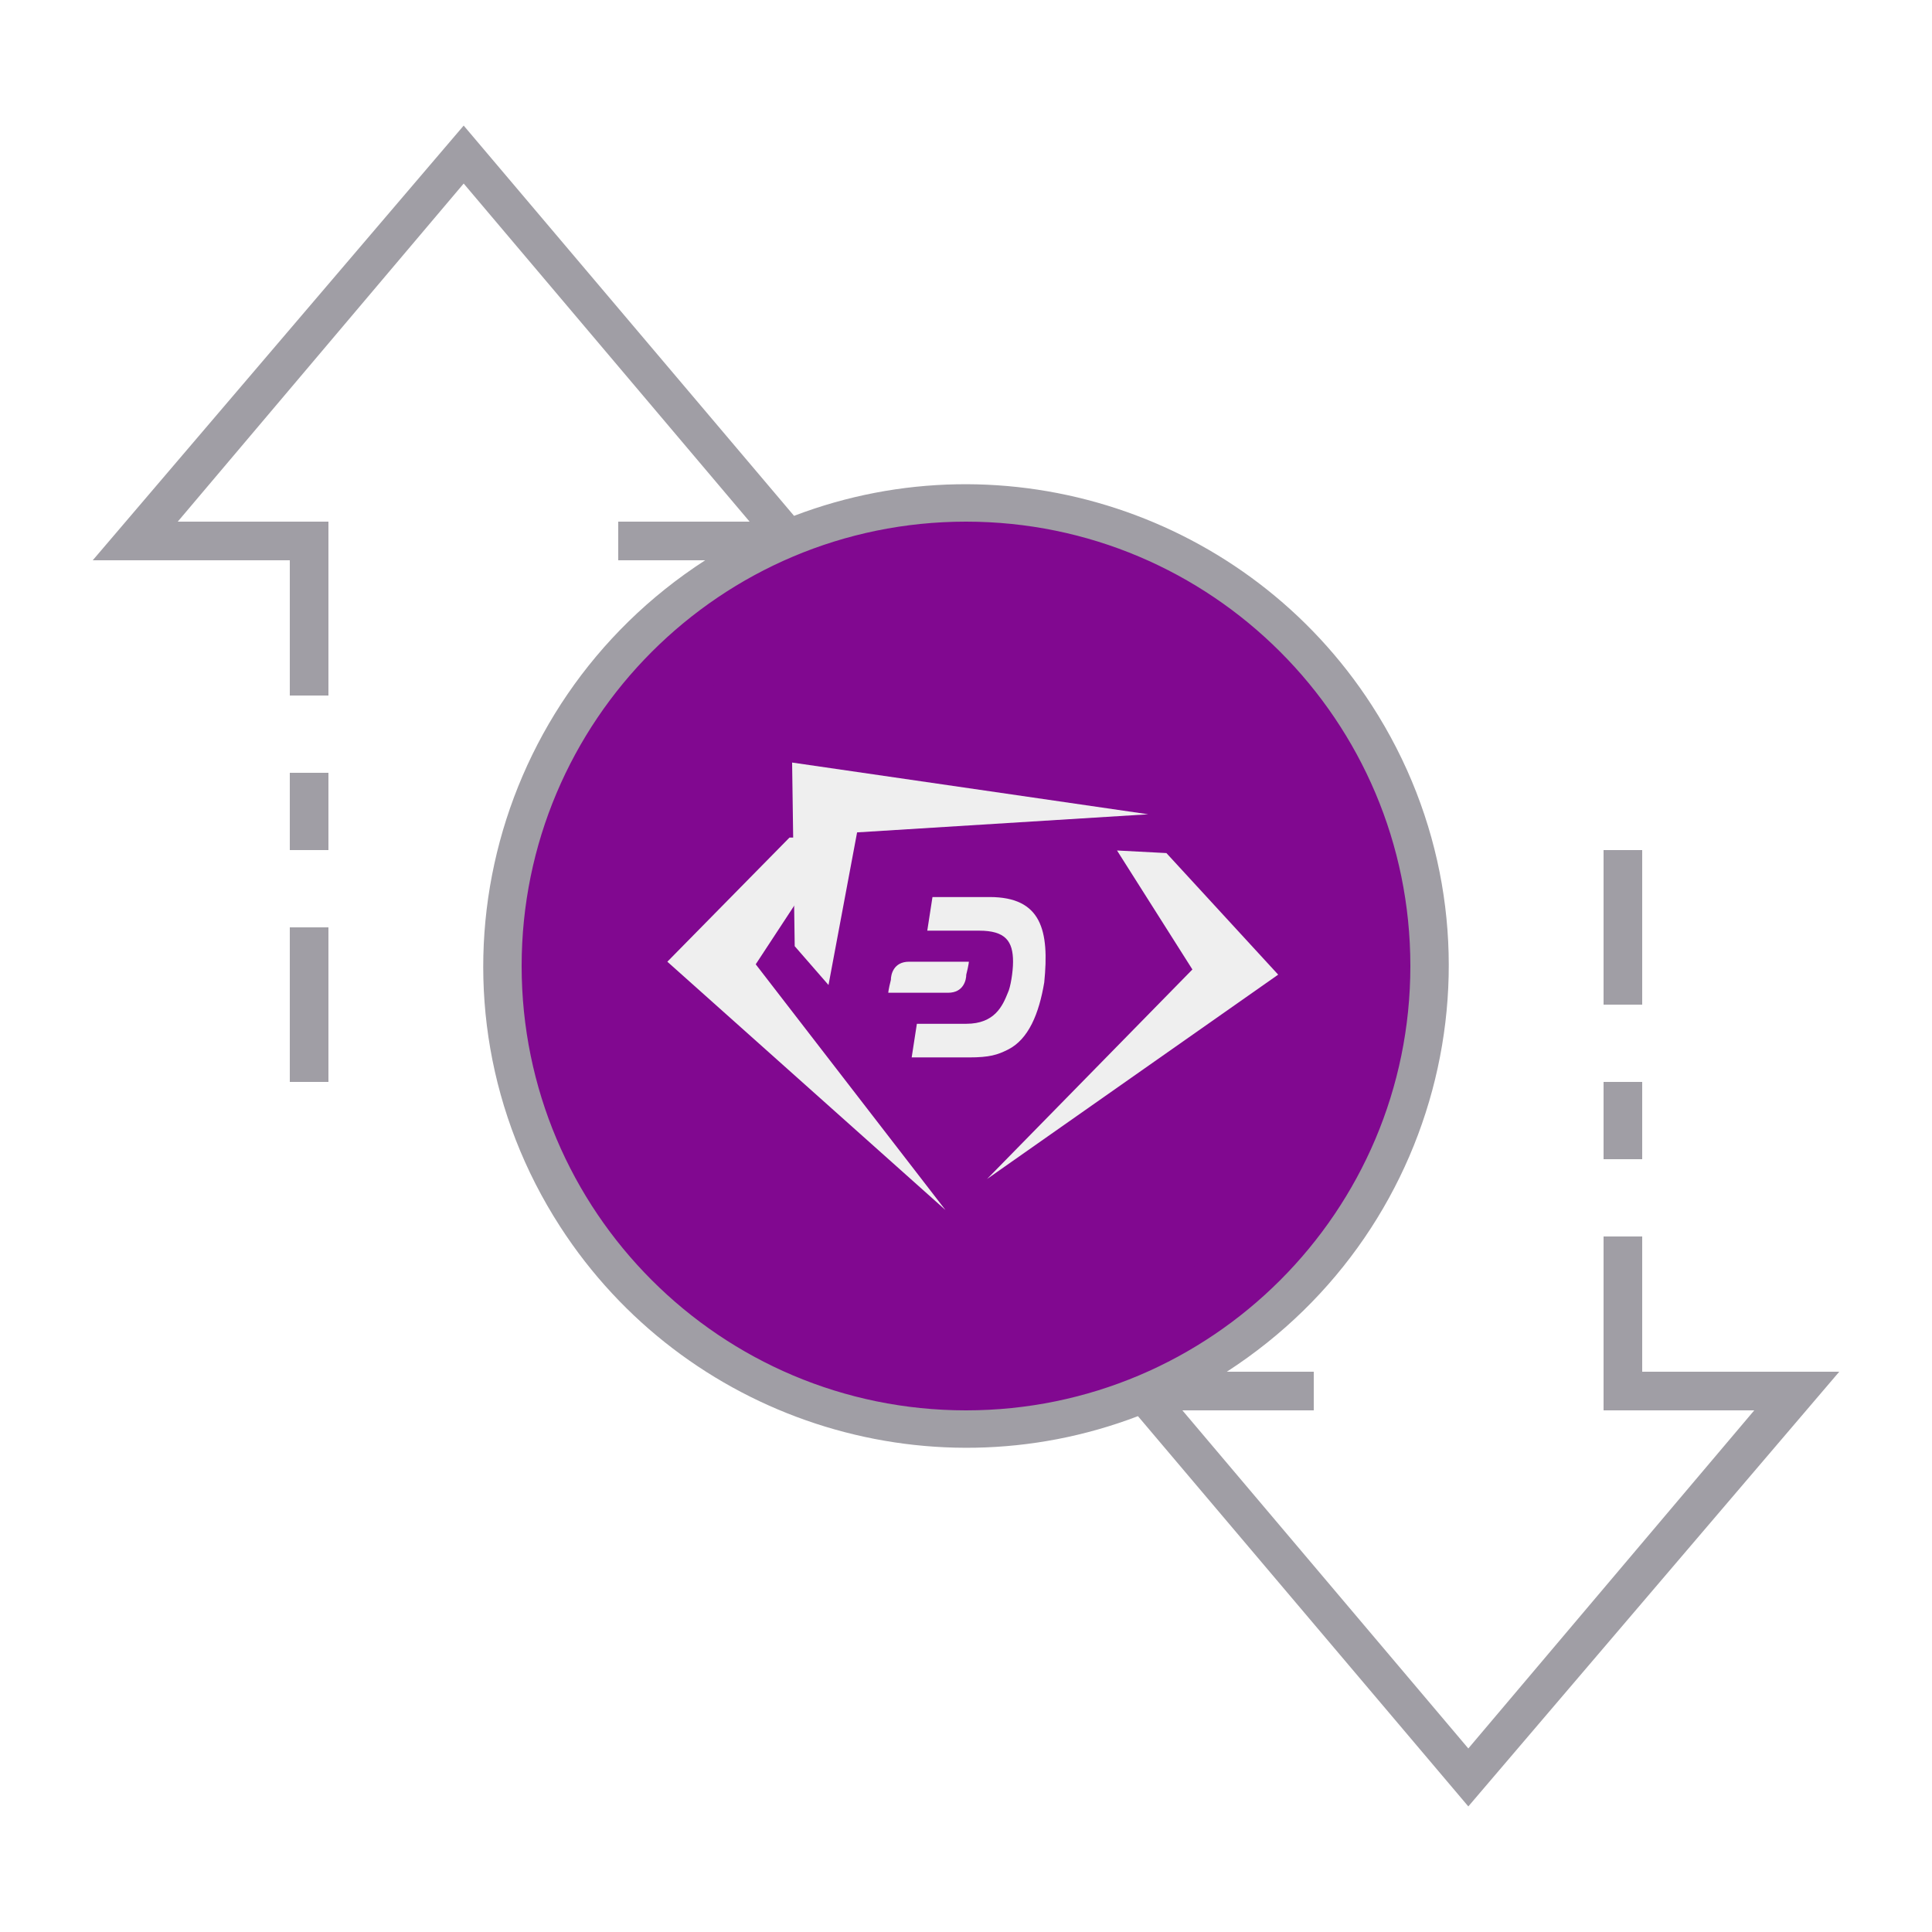
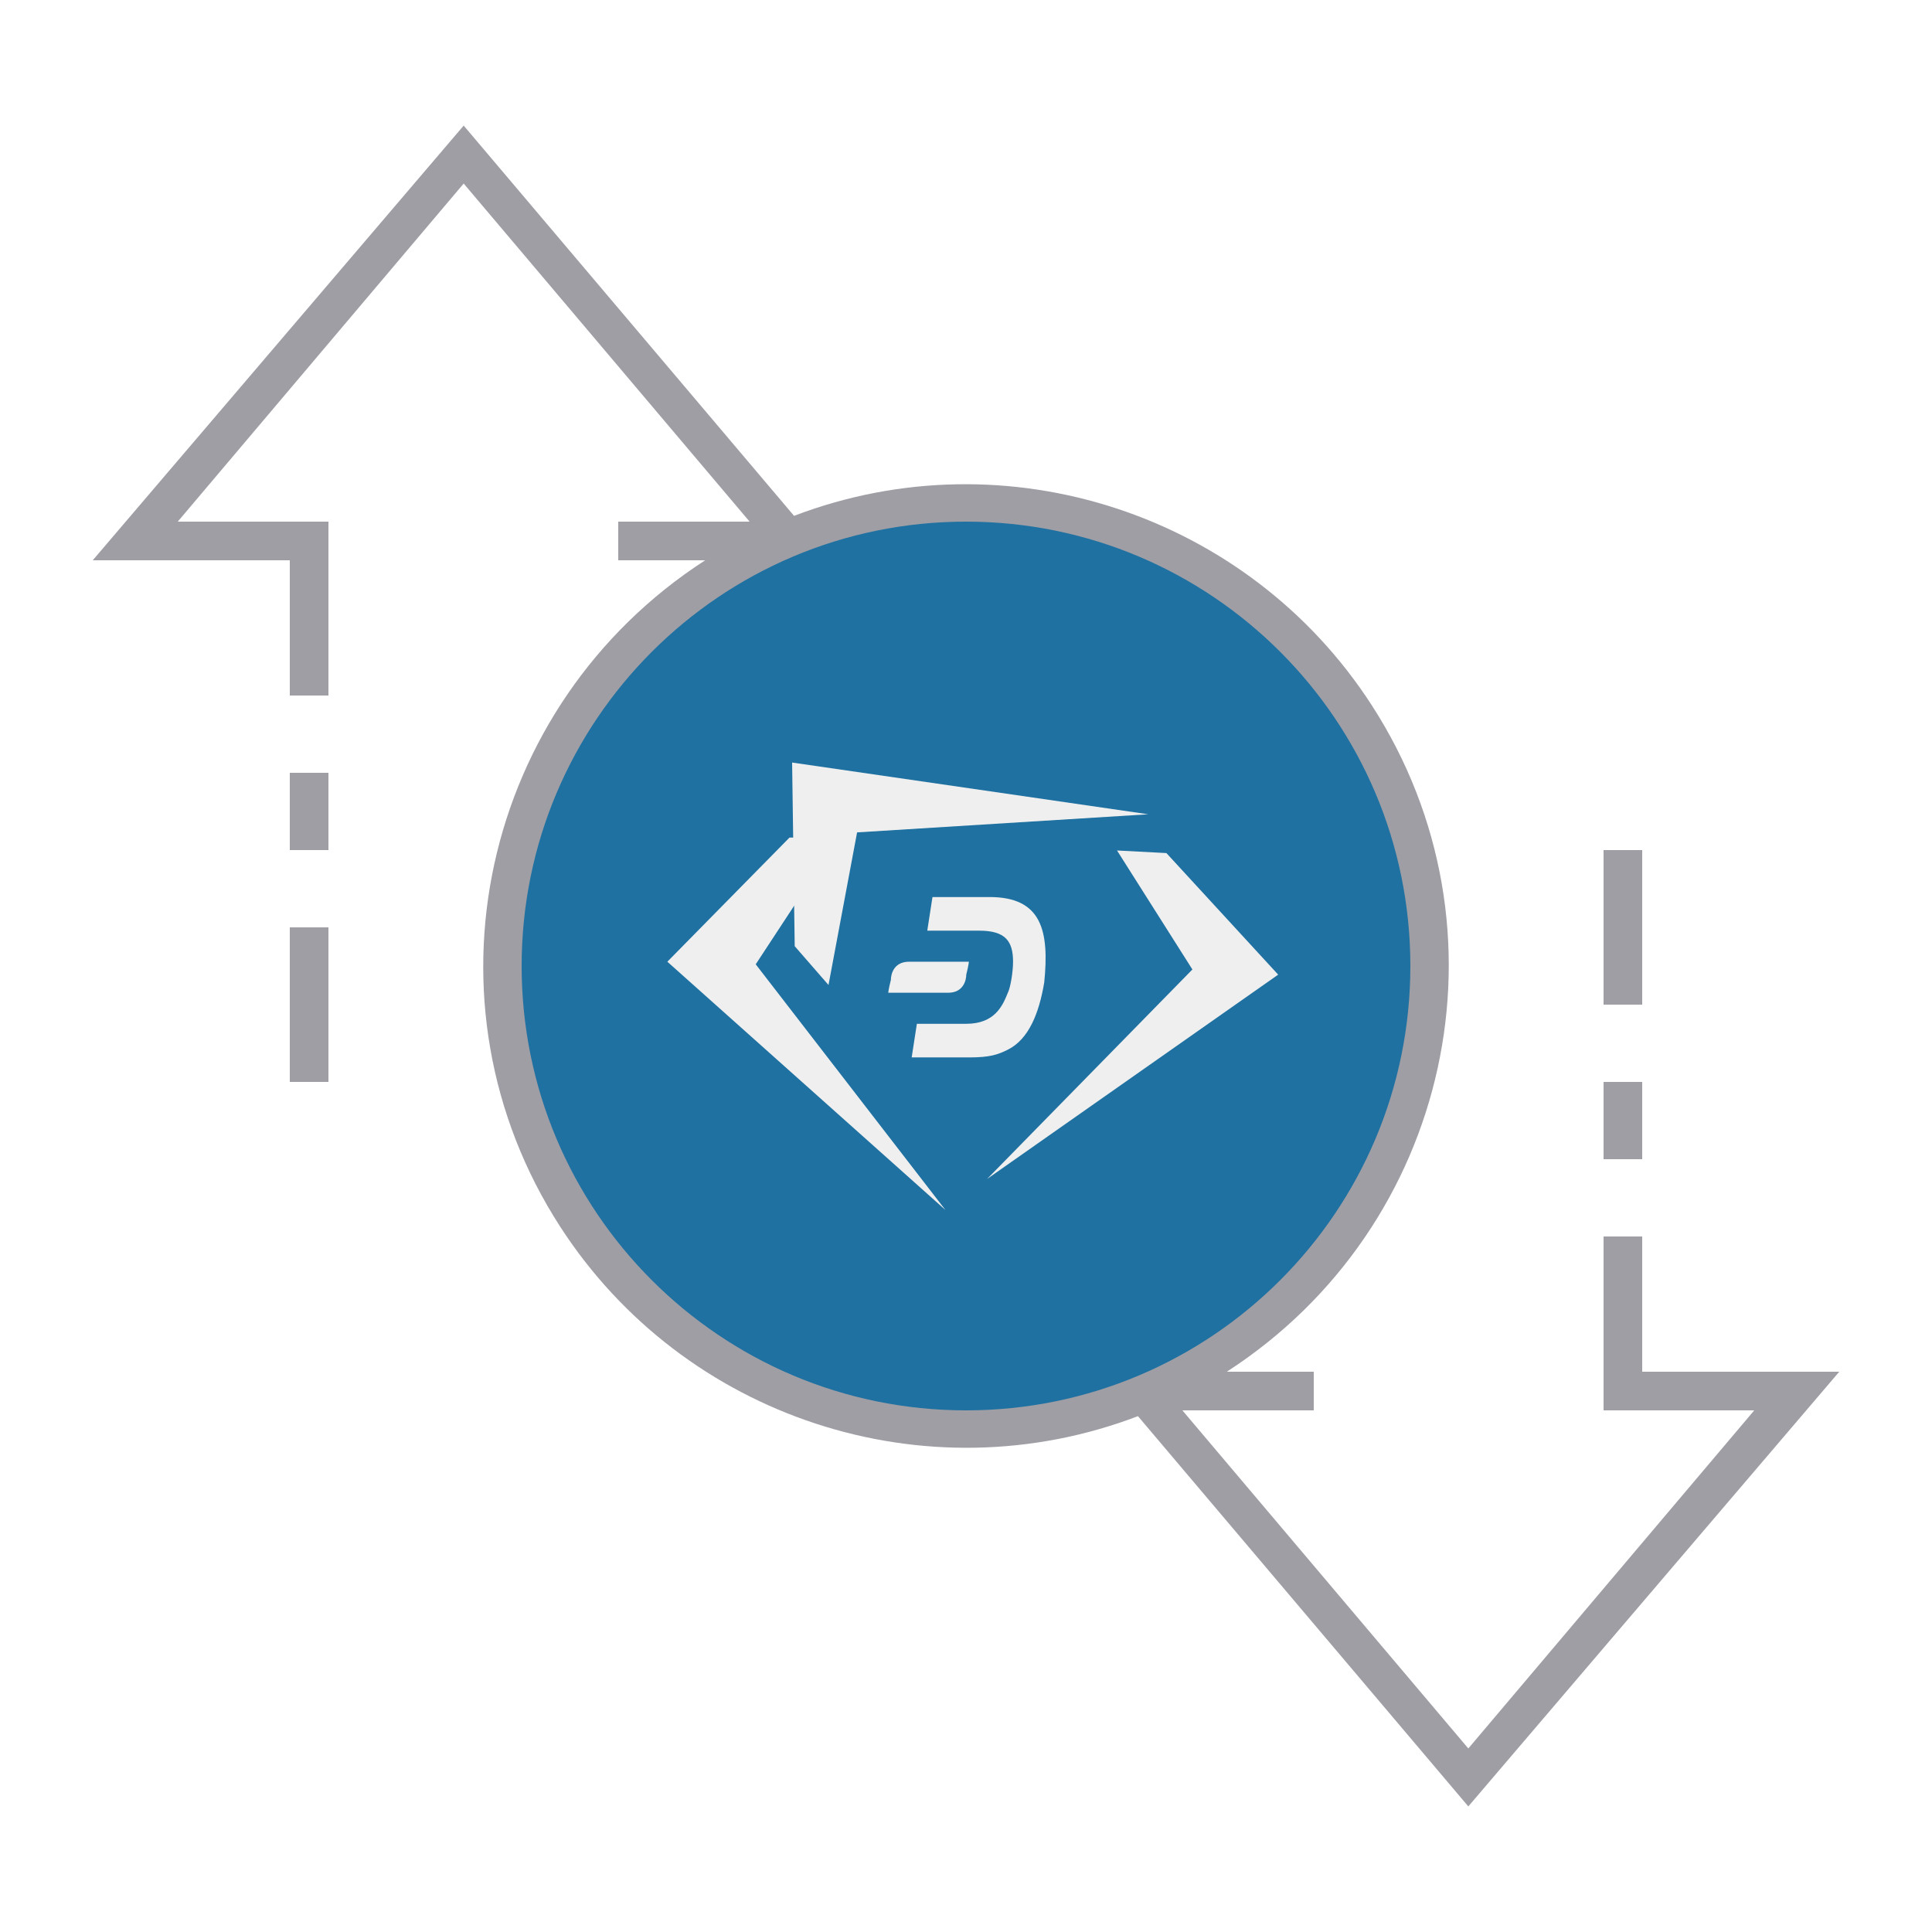
<svg xmlns="http://www.w3.org/2000/svg" version="1.1" id="ic_empty_Dark_zpiv" x="0px" y="0px" viewBox="0 0 100 100" style="enable-background:new 0 0 100 100;" xml:space="preserve">
  <defs id="defs32" />
  <style type="text/css" id="style2">
- 	.st0{fill:#810890;}
+ 	.st0{fill:#1e71a1;}
	.st1{fill:#A09EA5;}
	.st2{fill:#EFEFEF;}
</style>
  <g id="Group_9081">
    <path id="Path_19026" class="st0" d="M50,26c-13.3,0-24,10.7-24,24s10.7,24,24,24s24-10.7,24-24S63.3,26,50,26z M50,68   c-9.9,0-18-8.1-18-18s8.1-18,18-18s18,8.1,18,18S59.9,68,50,68z" />
    <g id="Group_9080">
      <g id="Group_9078">
        <path id="Path_19027" class="st1" d="M50,31c-10.5,0-19,8.5-19,19s8.5,19,19,19s19-8.5,19-19S60.5,31,50,31z M50,67     c-9.4,0-17-7.6-17-17s7.6-17,17-17s17,7.6,17,17S59.4,67,50,67z" />
        <path id="Rectangle_4744" class="st1" d="M83,56h2v4h-2V56z" />
        <path id="Rectangle_4745" class="st1" d="M83,44h2v8h-2V44z" />
        <path id="Rectangle_4746" class="st1" d="M15,48h2v8h-2V48z" />
        <path id="Rectangle_4747" class="st1" d="M15,40h2v4h-2V40z" />
        <path id="Path_19028" class="st1" d="M95.2,71H85v-7h-2v9h7.8L76,90.5L61.2,73H68v-2h-4.5c11.6-7.5,15-22.9,7.5-34.5     c-6.4-9.9-18.9-14-29.9-9.8L24,6.5L4.8,29H15v7h2v-9H9.2L24,9.5L38.8,27H32v2h4.5c-11.6,7.5-15,22.9-7.5,34.5     c6.4,9.9,18.9,14,29.9,9.8L76,93.5L95.2,71z M27,50c0-12.7,10.3-23,23-23s23,10.3,23,23S62.7,73,50,73S27,62.7,27,50z" />
      </g>
    </g>
  </g>
  <ellipse class="st0" cx="50" cy="50" id="circle15" rx="19.722" ry="19.384" style="stroke-width:1.295" />
  <g id="g29" transform="matrix(1.345385,0,0,1.338841,-17.39014,-17.29784)">
    <path class="st2" d="m 45.2,45.3 h -1.9 l -4.7,4.8 10.7,9.6 c 0,0 0,0 0,0 L 42,50.2" id="path17" />
    <path class="st2" d="m 55.9,45.8 1.9,0.1 4.3,4.7 -11.2,7.9 c 0,0 0,0 0,0 l 7.9,-8.1" id="path19" />
    <path class="st2" d="m 44.8,51 -1.3,-1.5 -0.1,-7.1 13.7,2 c 0,0 0,0 0,0 l -11.2,0.7" id="path21" />
    <g id="g27">
      <path class="st2" d="m 51,47.6 h -2.2 l -0.2,1.3 h 2 c 1,0 1.3,0.4 1.3,1.2 0,0.4 -0.1,1 -0.2,1.2 -0.2,0.5 -0.5,1.2 -1.6,1.2 H 48.2 L 48,53.8 h 2.2 c 0.8,0 1.1,-0.1 1.5,-0.3 0.8,-0.4 1.2,-1.4 1.4,-2.6 0.2,-2 -0.1,-3.3 -2.1,-3.3" id="path23" />
      <path class="st2" d="m 47.9,50.1 c -0.6,0 -0.7,0.5 -0.7,0.7 -0.1,0.4 -0.1,0.5 -0.1,0.5 h 2.3 c 0.6,0 0.7,-0.5 0.7,-0.7 0.1,-0.4 0.1,-0.5 0.1,-0.5 z" id="path25" />
    </g>
  </g>
</svg>
